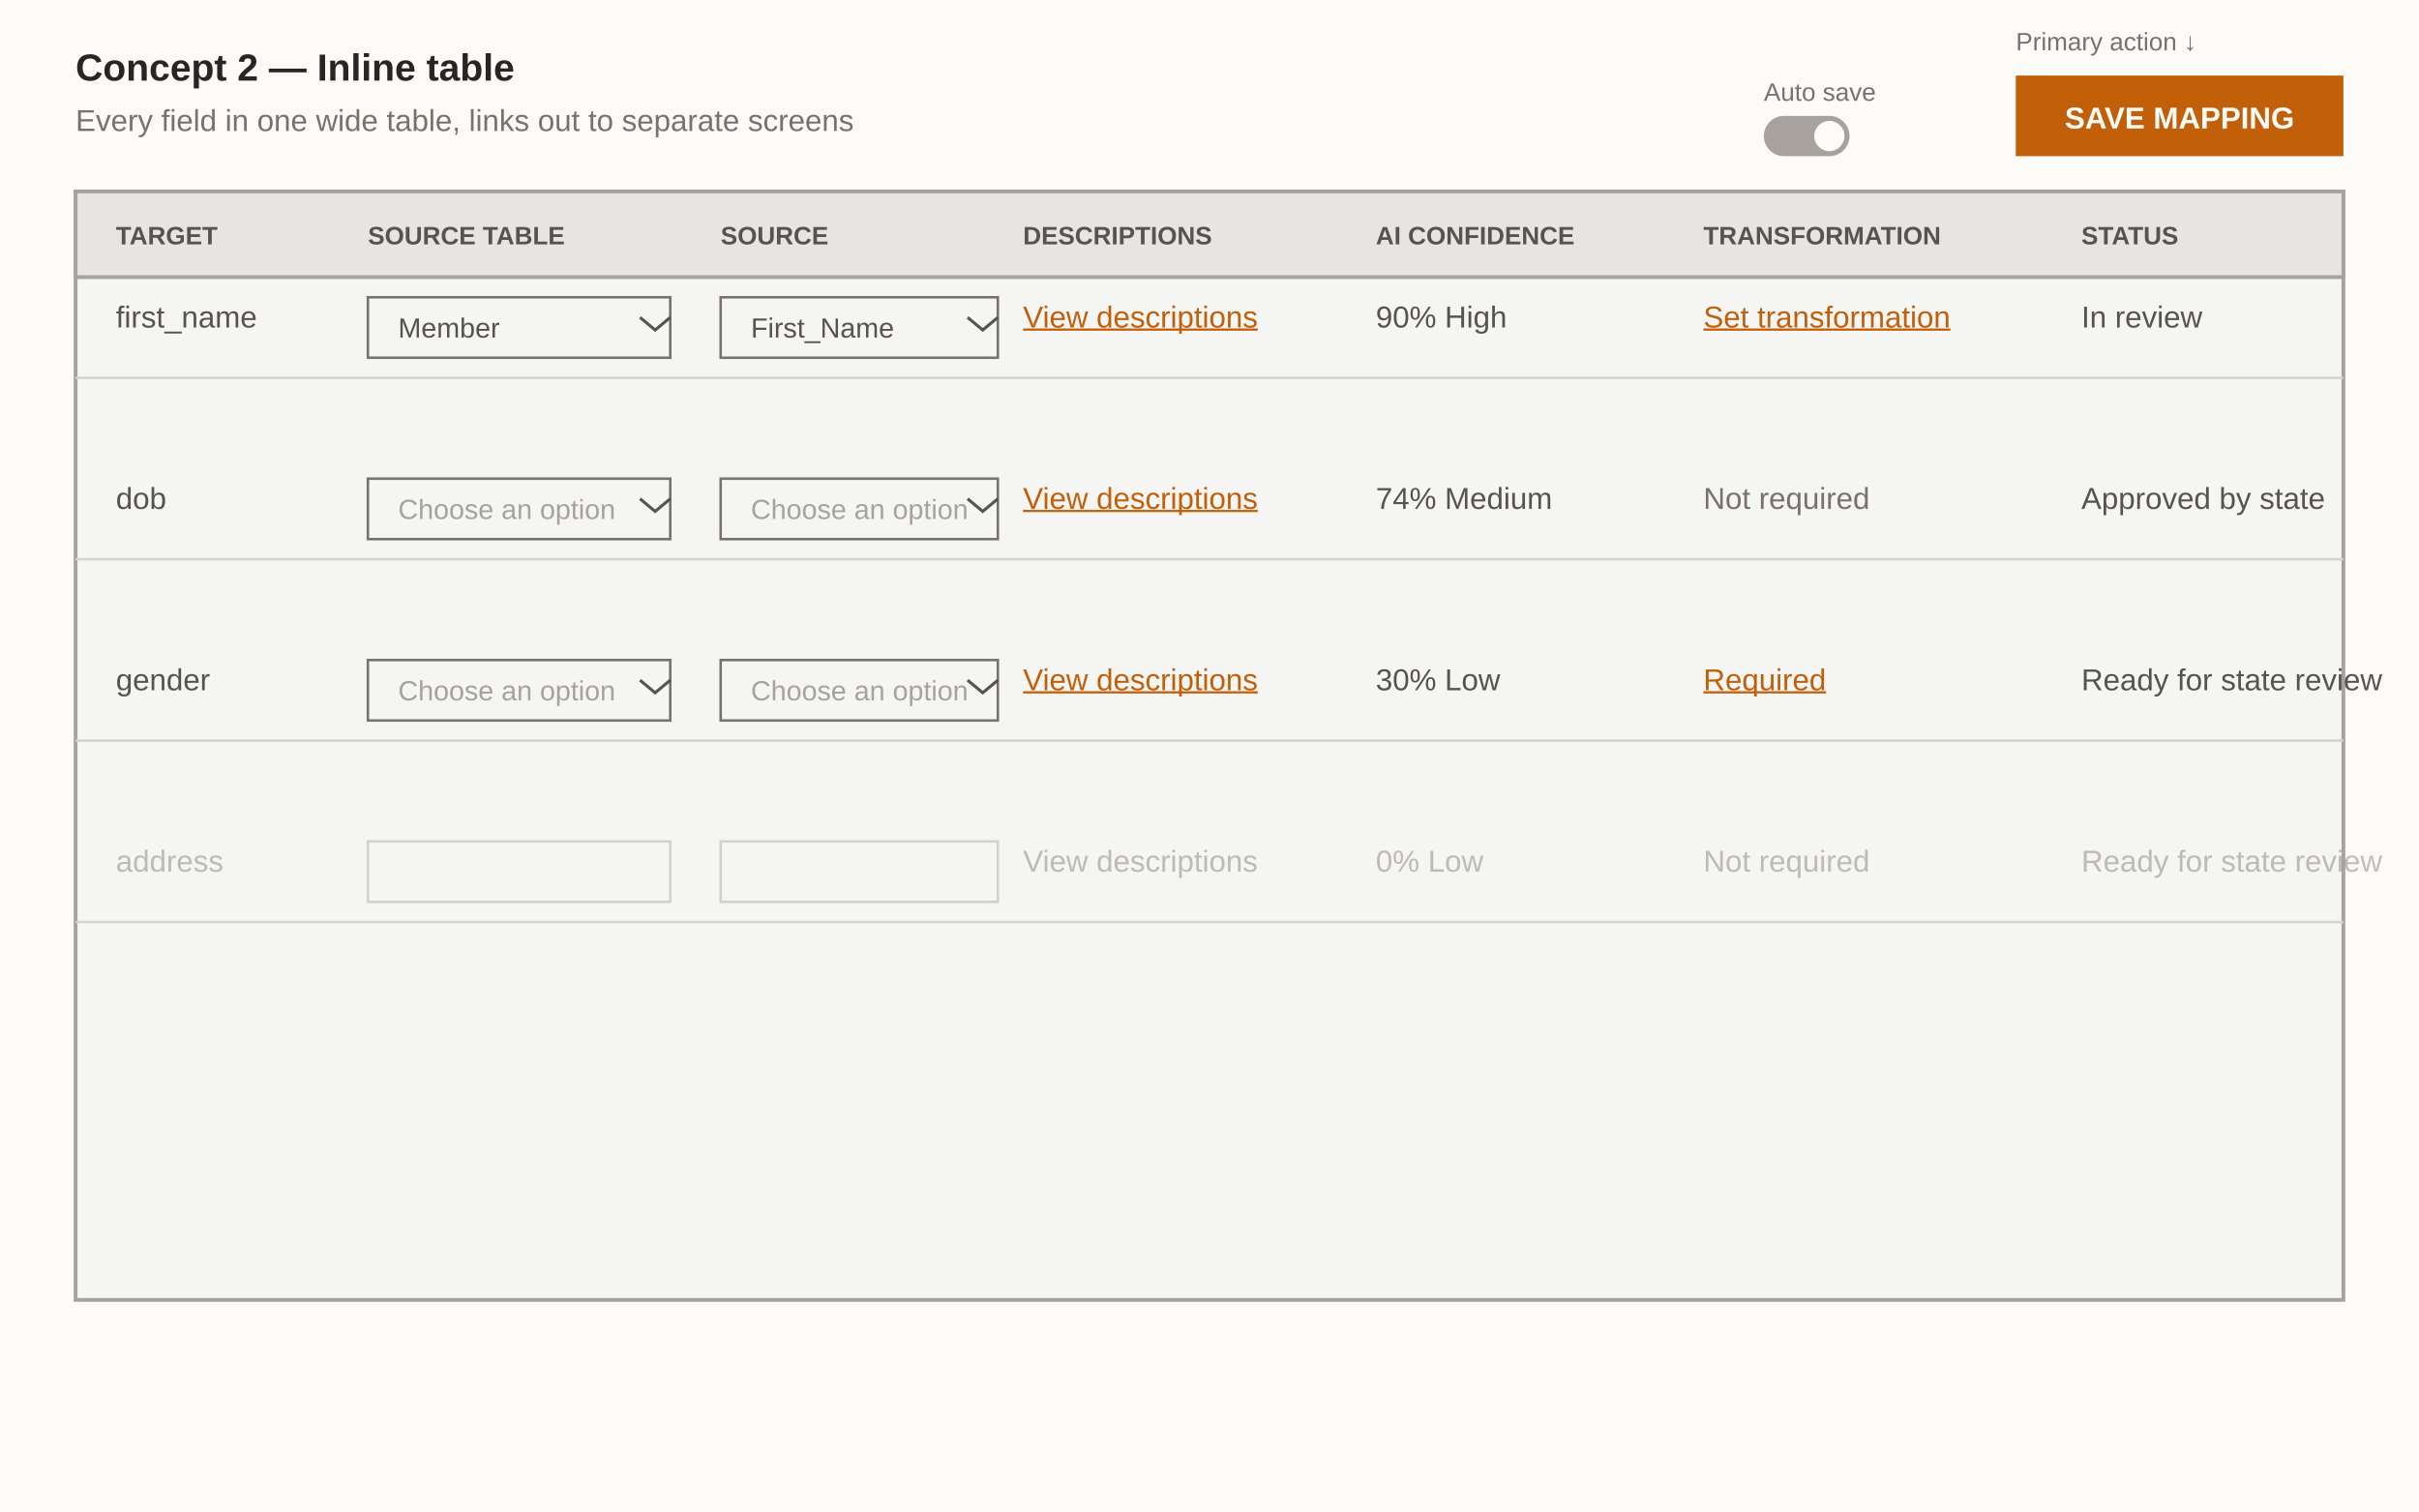
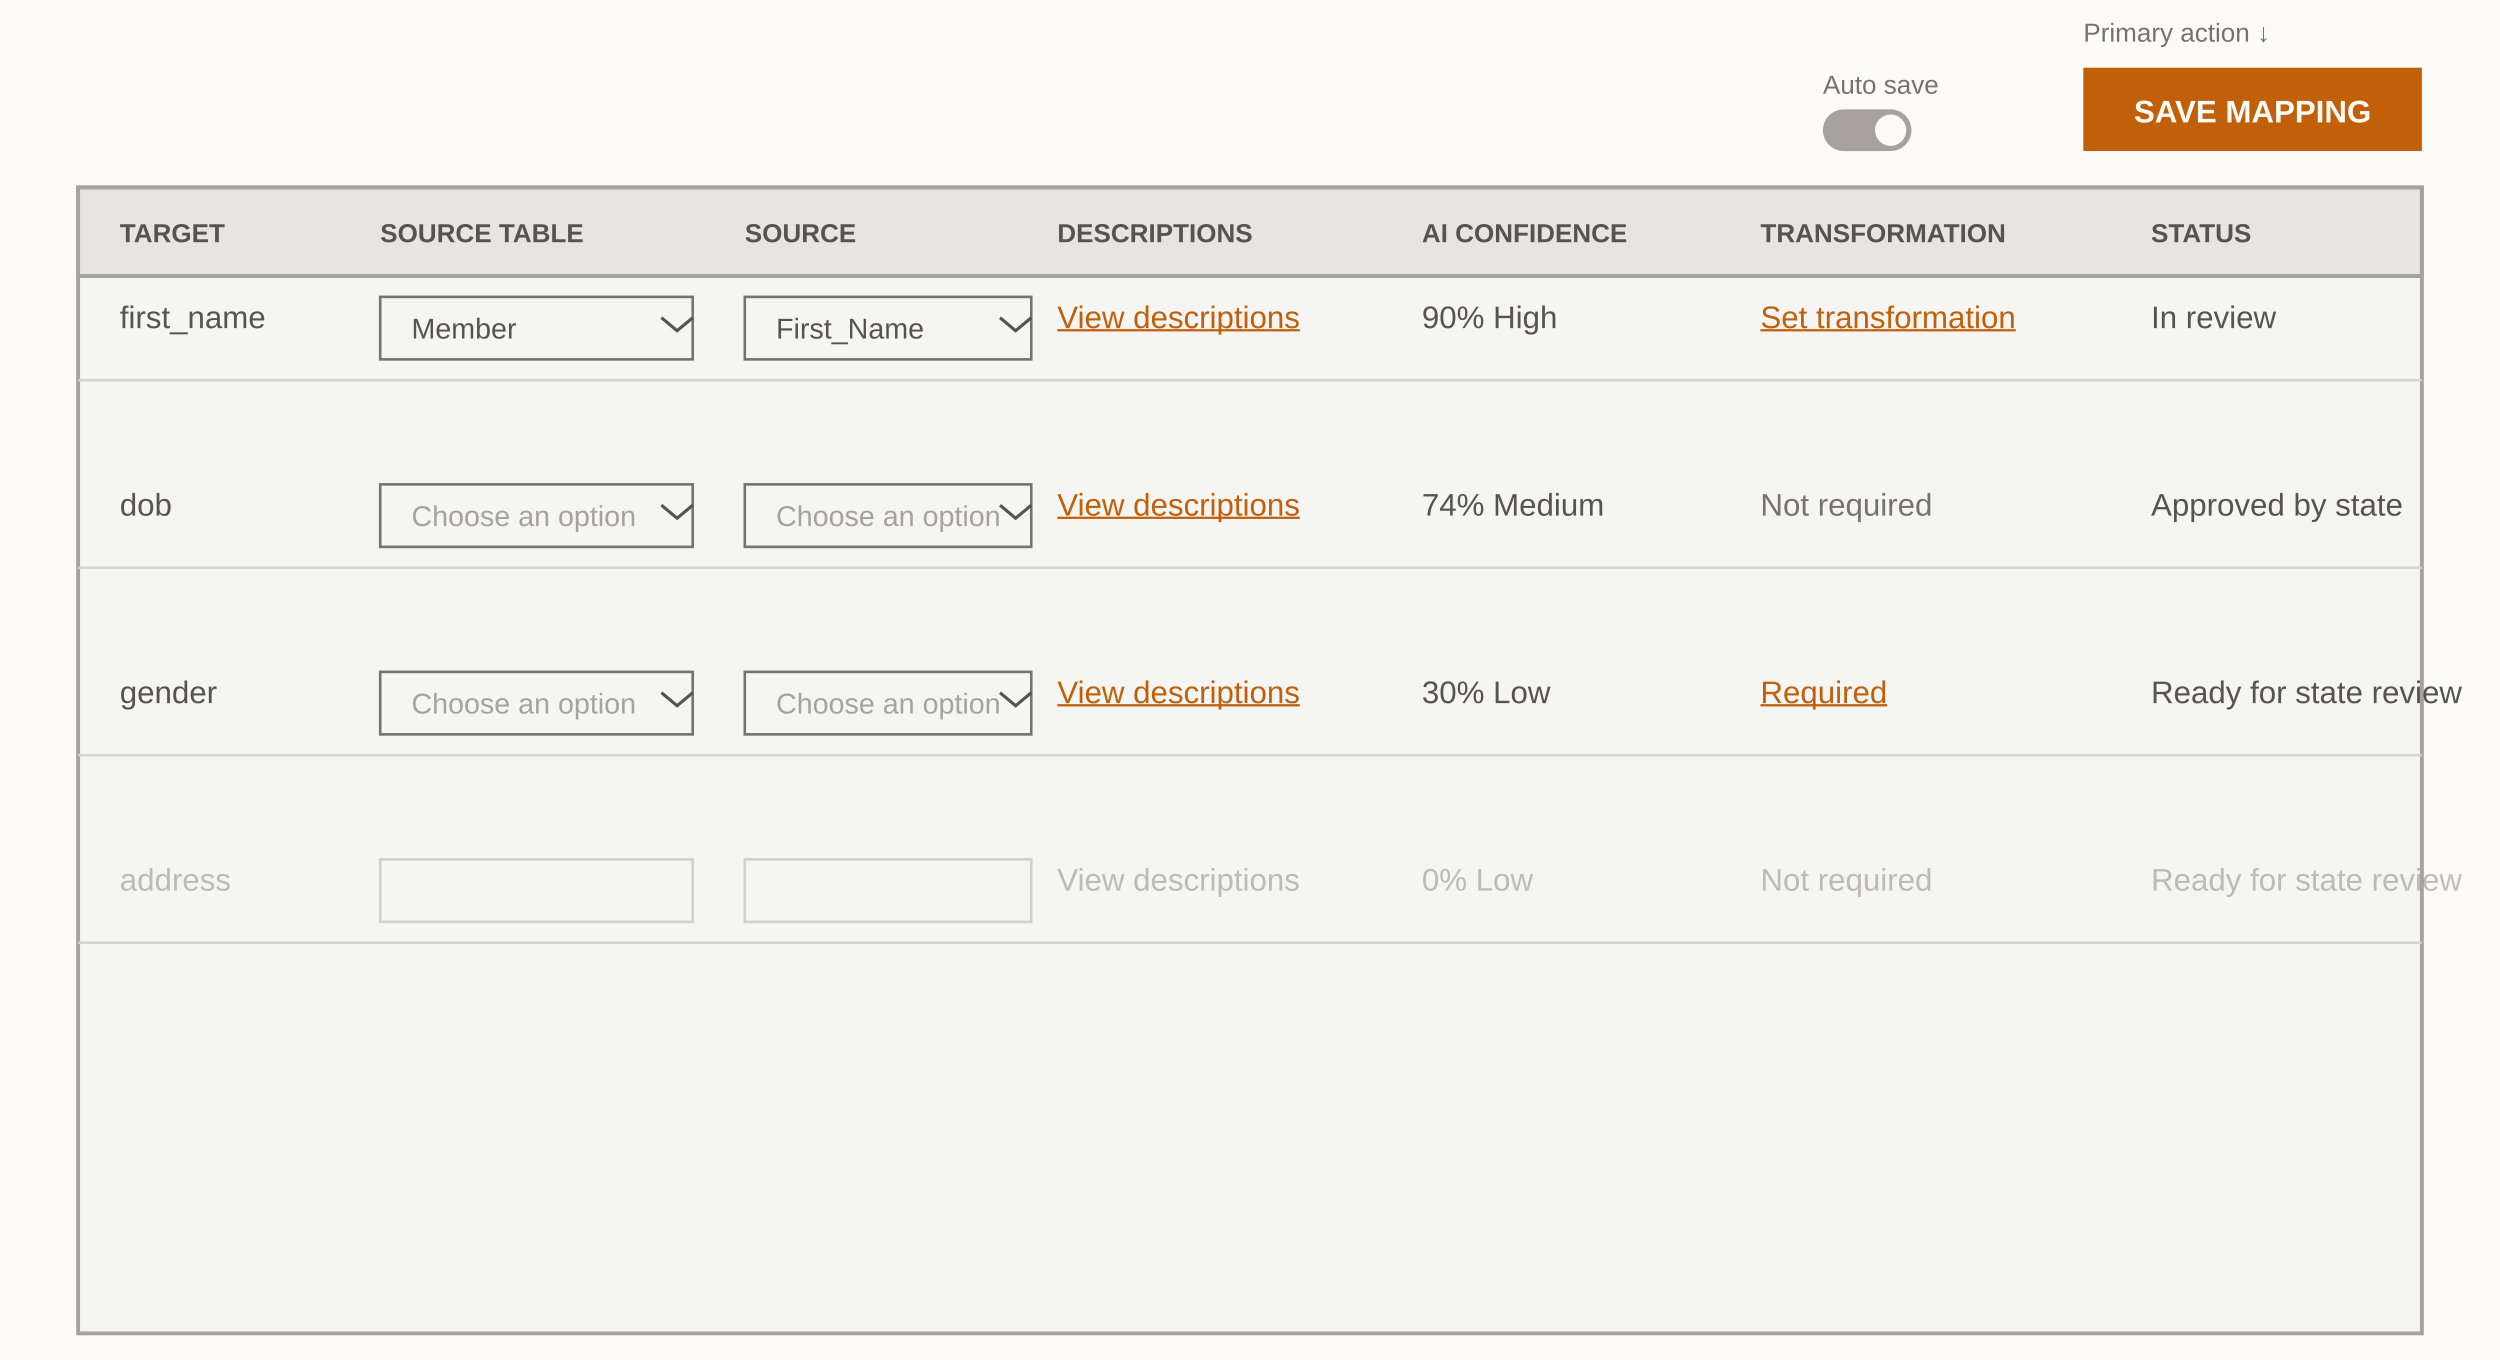
- <svg xmlns="http://www.w3.org/2000/svg" width="960" height="600" viewBox="0 0 960 600" font-family="Arial, sans-serif">
+ <svg xmlns="http://www.w3.org/2000/svg" width="960" height="522" viewBox="0 4 960 522" font-family="Arial, sans-serif">
  <rect width="960" height="600" fill="#fdfbf7" />
-   <text x="30" y="32" font-size="15" font-weight="700" fill="#292524">Concept 2 — Inline table</text>
-   <text x="30" y="52" font-size="12" fill="#78716c">Every field in one wide table, links out to separate screens</text>
  <text x="700" y="40" font-size="10" fill="#78716c">Auto save</text>
  <rect x="700" y="46" width="34" height="16" rx="8" fill="#a8a29e" />
  <circle cx="726" cy="54" r="6" fill="#fdfbf7" />
  <rect x="800" y="30" width="130" height="32" fill="#c2600a" />
  <text x="865" y="51" font-size="12" font-weight="700" fill="#fdfbf7" text-anchor="middle">SAVE MAPPING</text>
  <text x="800" y="20" font-size="10" fill="#78716c">Primary action ↓</text>
  <rect x="30" y="76" width="900" height="440" fill="#f5f5f4" stroke="#a8a29e" stroke-width="1.5" />
  <rect x="30" y="76" width="900" height="34" fill="#e7e5e4" stroke="#a8a29e" stroke-width="1.5" />
  <g font-size="10" font-weight="700" fill="#57534e">
    <text x="46" y="97">TARGET</text>
    <text x="146" y="97">SOURCE TABLE</text>
    <text x="286" y="97">SOURCE</text>
    <text x="406" y="97">DESCRIPTIONS</text>
    <text x="546" y="97">AI CONFIDENCE</text>
    <text x="676" y="97">TRANSFORMATION</text>
    <text x="826" y="97">STATUS</text>
  </g>
  <g stroke="#d6d3d1" stroke-width="1">
    <line x1="30" y1="150" x2="930" y2="150" />
    <line x1="30" y1="222" x2="930" y2="222" />
    <line x1="30" y1="294" x2="930" y2="294" />
    <line x1="30" y1="366" x2="930" y2="366" />
  </g>
  <g>
    <text x="46" y="130" font-size="12" fill="#57534e">first_name</text>
    <rect x="146" y="118" width="120" height="24" fill="none" stroke="#78716c" stroke-width="1" />
    <text x="158" y="134" font-size="11" fill="#57534e">Member</text>
    <path d="M254 126 l6 5 6-5" stroke="#57534e" stroke-width="1.2" fill="none" />
    <rect x="286" y="118" width="110" height="24" fill="none" stroke="#78716c" stroke-width="1" />
    <text x="298" y="134" font-size="11" fill="#57534e">First_Name</text>
    <path d="M384 126 l6 5 6-5" stroke="#57534e" stroke-width="1.2" fill="none" />
    <text x="406" y="130" font-size="12" fill="#c2600a" text-decoration="underline">View descriptions</text>
    <text x="546" y="130" font-size="12" fill="#57534e">90% High</text>
    <text x="676" y="130" font-size="12" fill="#c2600a" text-decoration="underline">Set transformation</text>
    <text x="826" y="130" font-size="12" fill="#57534e">In review</text>
  </g>
  <g>
    <text x="46" y="202" font-size="12" fill="#57534e">dob</text>
    <rect x="146" y="190" width="120" height="24" fill="none" stroke="#78716c" stroke-width="1" />
    <text x="158" y="206" font-size="11" fill="#a8a29e">Choose an option</text>
    <path d="M254 198 l6 5 6-5" stroke="#57534e" stroke-width="1.2" fill="none" />
    <rect x="286" y="190" width="110" height="24" fill="none" stroke="#78716c" stroke-width="1" />
    <text x="298" y="206" font-size="11" fill="#a8a29e">Choose an option</text>
    <path d="M384 198 l6 5 6-5" stroke="#57534e" stroke-width="1.2" fill="none" />
    <text x="406" y="202" font-size="12" fill="#c2600a" text-decoration="underline">View descriptions</text>
    <text x="546" y="202" font-size="12" fill="#57534e">74% Medium</text>
    <text x="676" y="202" font-size="12" fill="#78716c">Not required</text>
    <text x="826" y="202" font-size="12" fill="#57534e">Approved by state</text>
  </g>
  <g>
    <text x="46" y="274" font-size="12" fill="#57534e">gender</text>
    <rect x="146" y="262" width="120" height="24" fill="none" stroke="#78716c" stroke-width="1" />
    <text x="158" y="278" font-size="11" fill="#a8a29e">Choose an option</text>
    <path d="M254 270 l6 5 6-5" stroke="#57534e" stroke-width="1.2" fill="none" />
    <rect x="286" y="262" width="110" height="24" fill="none" stroke="#78716c" stroke-width="1" />
    <text x="298" y="278" font-size="11" fill="#a8a29e">Choose an option</text>
    <path d="M384 270 l6 5 6-5" stroke="#57534e" stroke-width="1.2" fill="none" />
    <text x="406" y="274" font-size="12" fill="#c2600a" text-decoration="underline">View descriptions</text>
    <text x="546" y="274" font-size="12" fill="#57534e">30% Low</text>
    <text x="676" y="274" font-size="12" fill="#c2600a" text-decoration="underline">Required</text>
    <text x="826" y="274" font-size="12" fill="#57534e">Ready for state review</text>
  </g>
  <g opacity="0.45">
    <text x="46" y="346" font-size="12" fill="#78716c">address</text>
    <rect x="146" y="334" width="120" height="24" fill="none" stroke="#a8a29e" stroke-width="1" />
    <rect x="286" y="334" width="110" height="24" fill="none" stroke="#a8a29e" stroke-width="1" />
    <text x="406" y="346" font-size="12" fill="#78716c">View descriptions</text>
    <text x="546" y="346" font-size="12" fill="#78716c">0% Low</text>
    <text x="676" y="346" font-size="12" fill="#78716c">Not required</text>
    <text x="826" y="346" font-size="12" fill="#78716c">Ready for state review</text>
  </g>
</svg>
